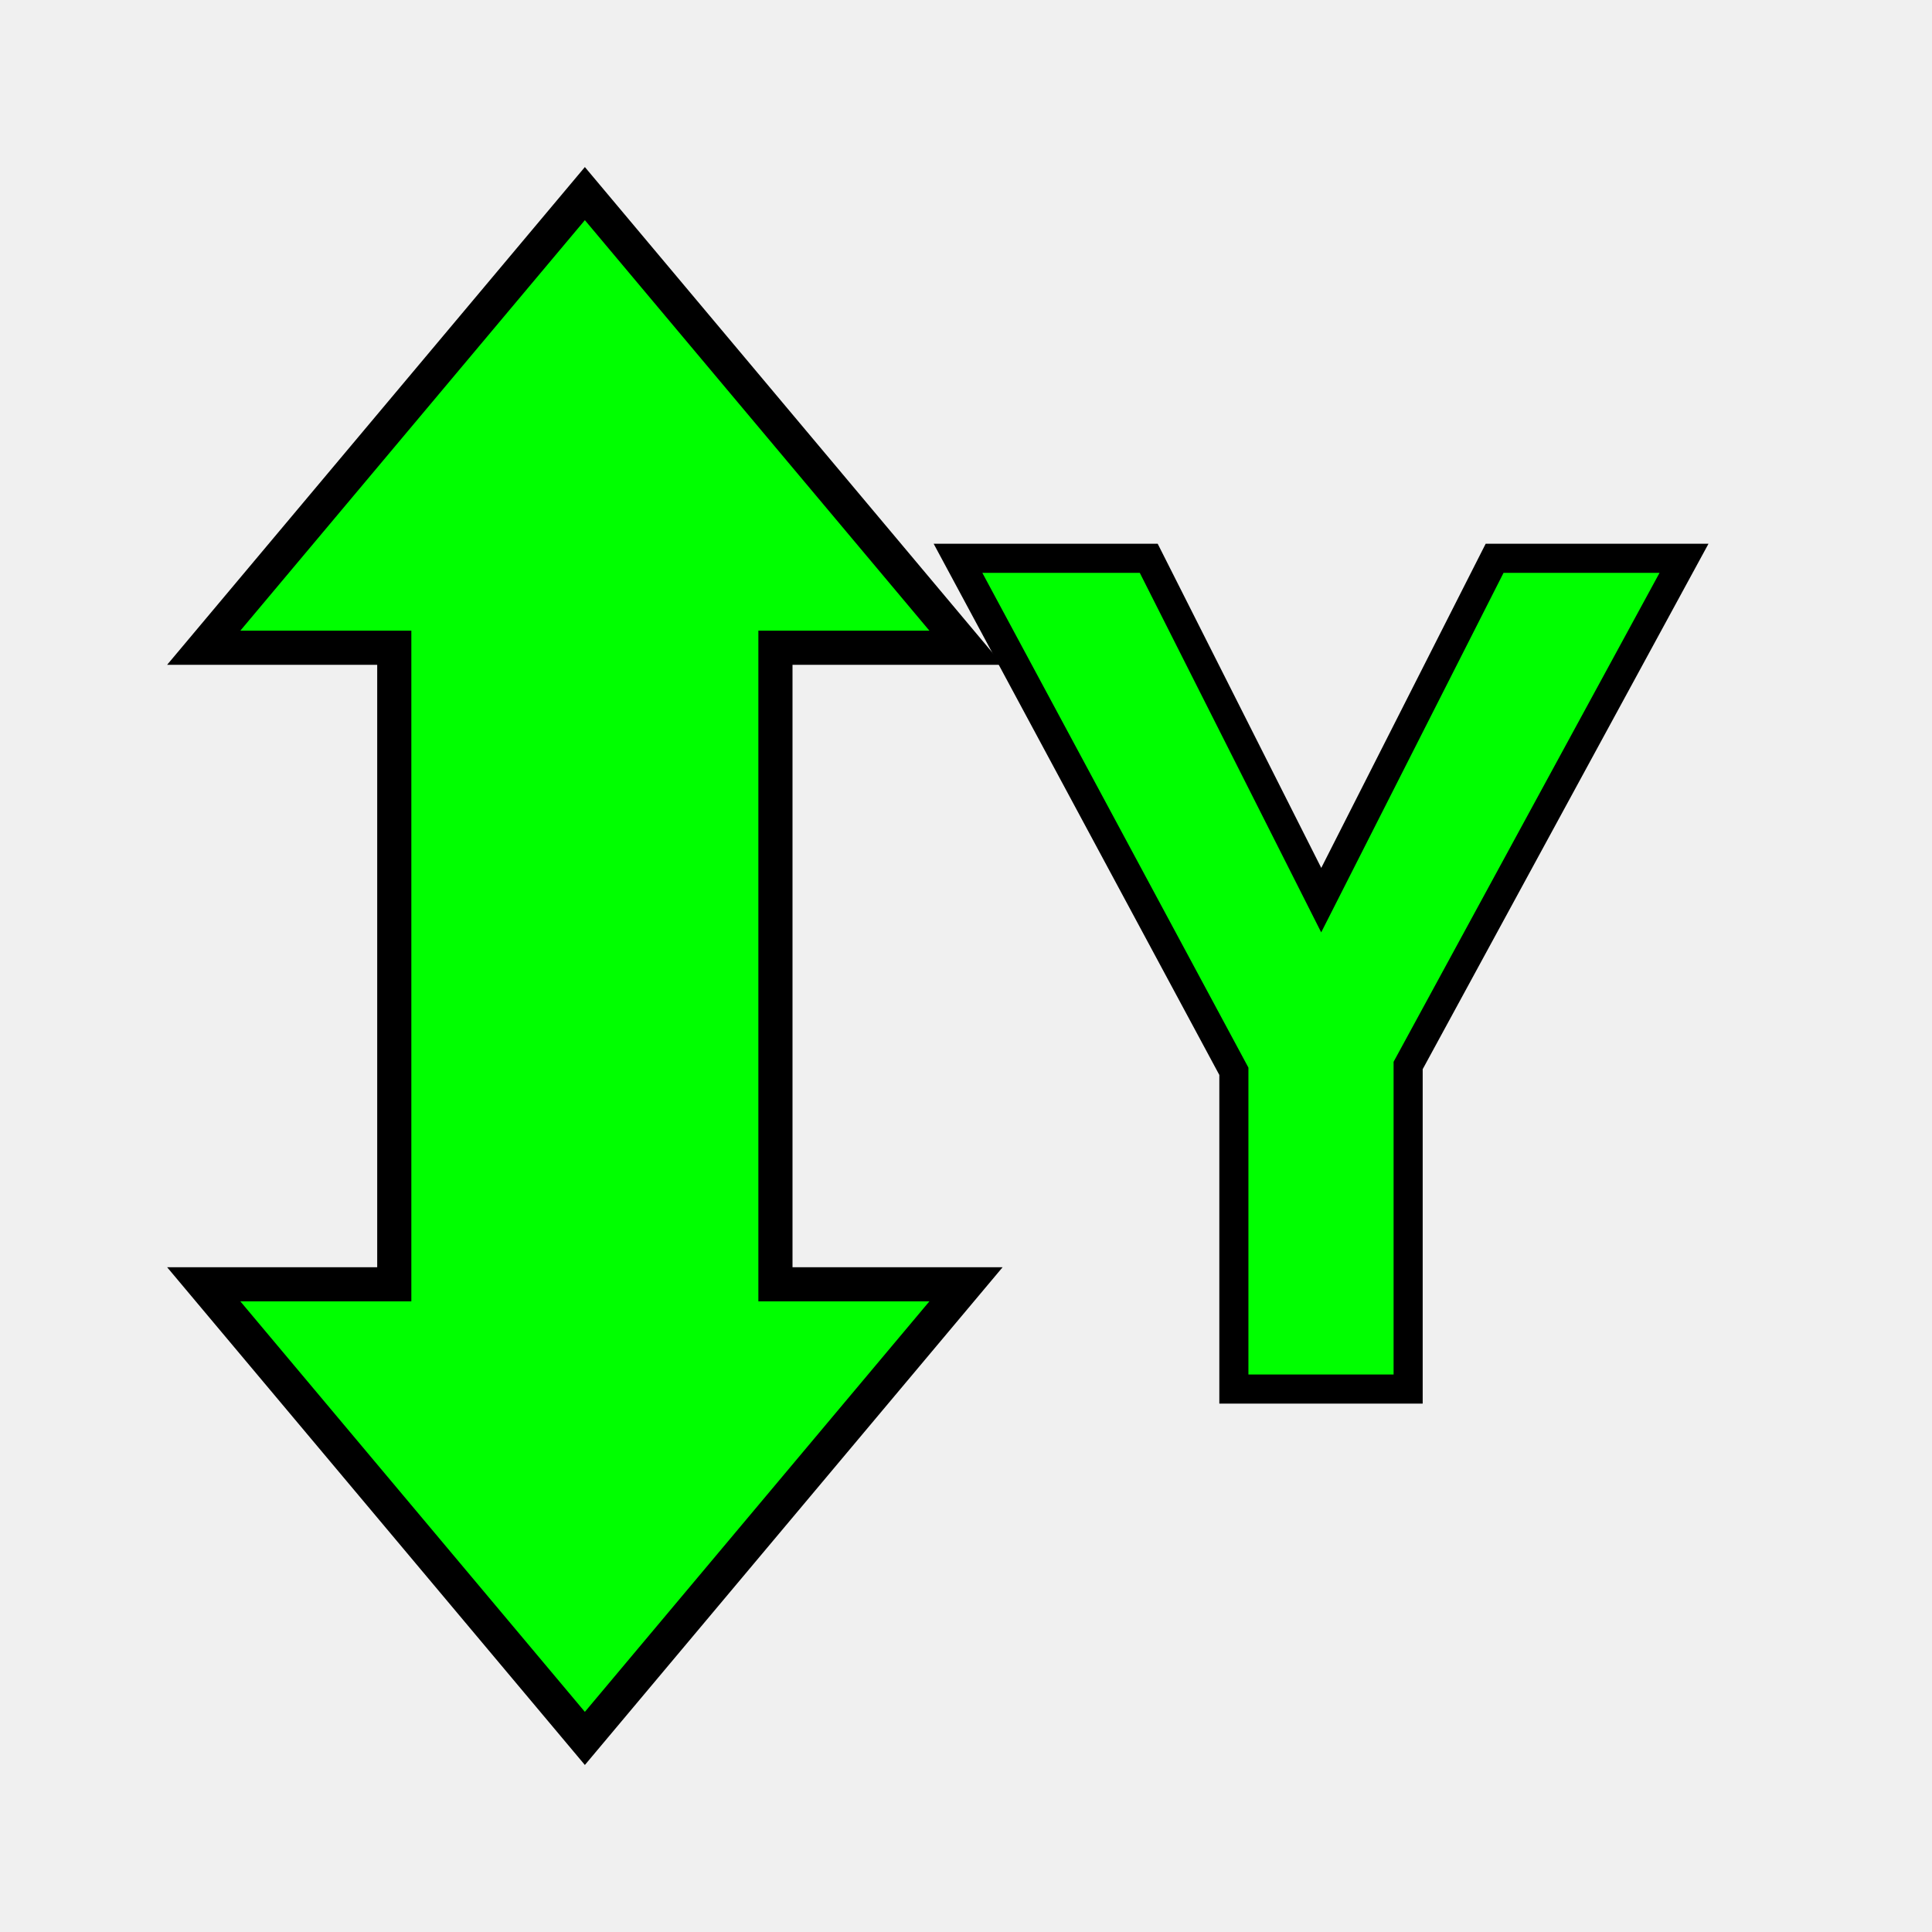
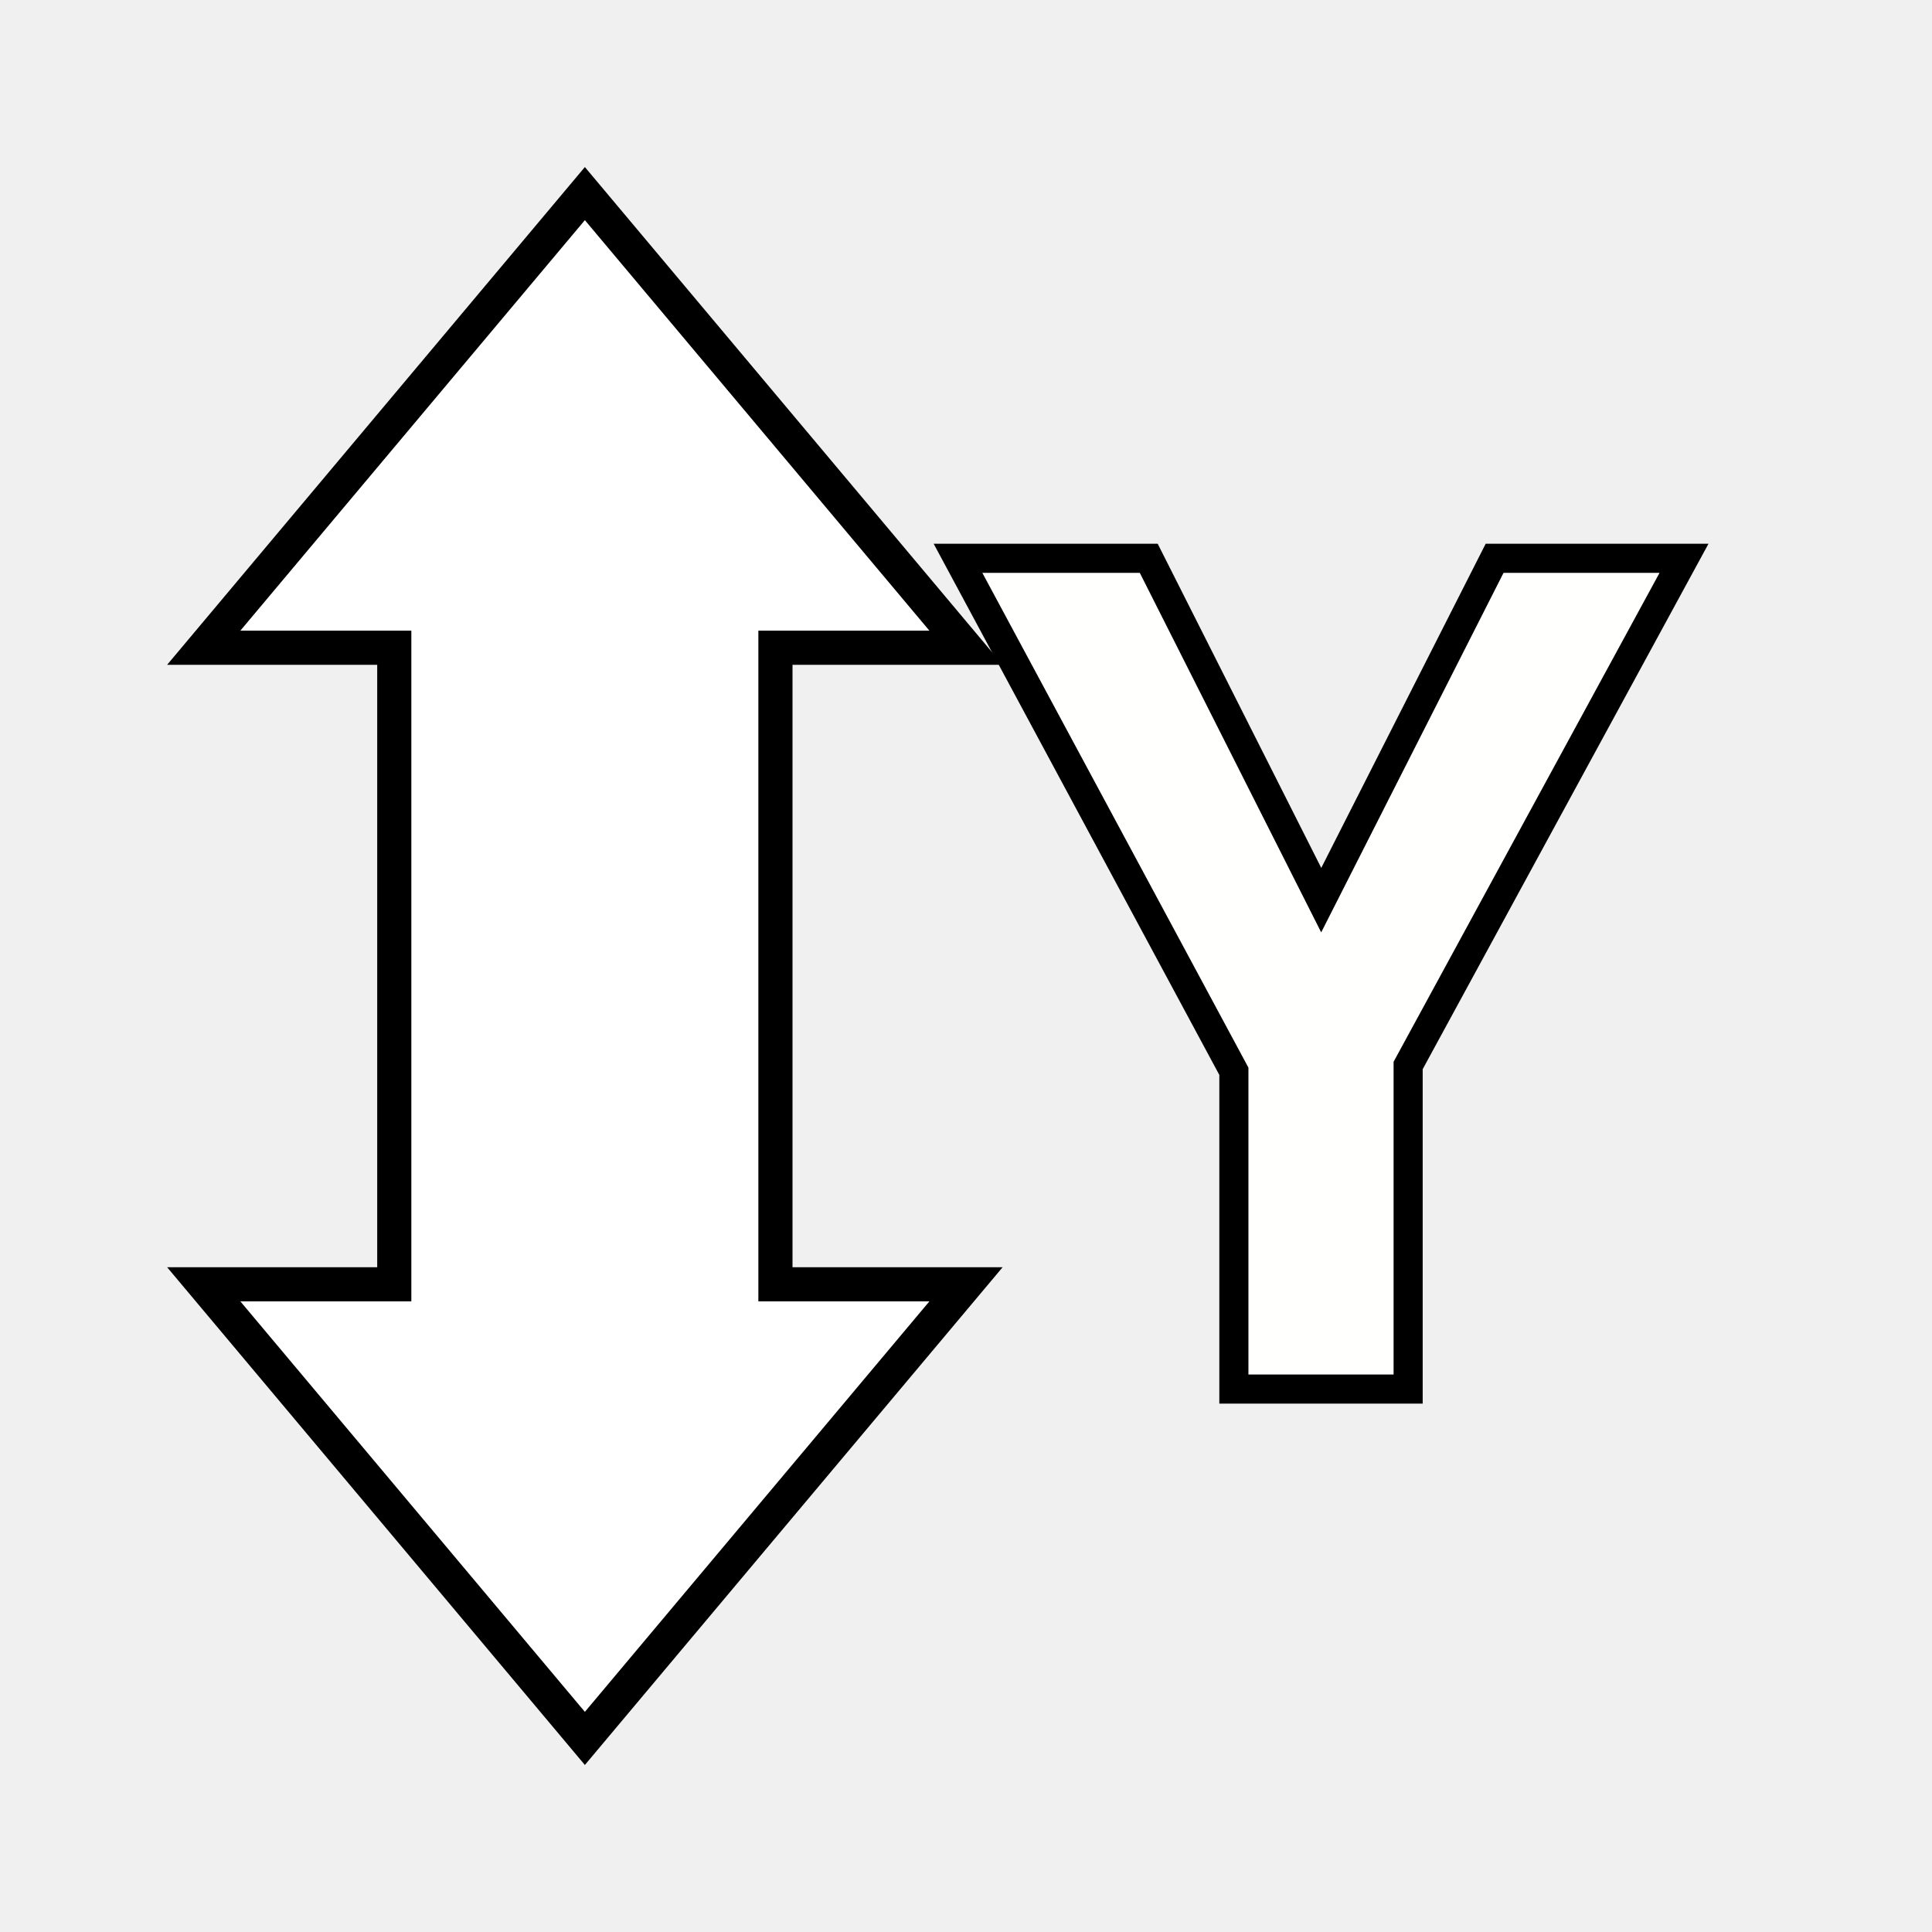
<svg xmlns="http://www.w3.org/2000/svg" width="256" height="256" viewBox="0 0 67.733 67.733" version="1.1" id="svg8">
  <defs id="defs2">
    <marker orient="auto" refY="0.0" refX="0.0" id="TriangleOutS" style="overflow:visible">
      <path id="path4672" d="M 5.77,0.0 L -2.88,5.0 L -2.88,-5.0 L 5.77,0.0 z " style="fill-rule:evenodd;stroke:#000000;stroke-width:1pt;stroke-opacity:1;fill:#000000;fill-opacity:1" transform="scale(0.2)" />
    </marker>
    <marker orient="auto" refY="0.0" refX="0.0" id="TriangleInM" style="overflow:visible">
      <path id="path4660" d="M 5.77,0.0 L -2.88,5.0 L -2.88,-5.0 L 5.77,0.0 z " style="fill-rule:evenodd;stroke:#000000;stroke-width:1pt;stroke-opacity:1;fill:#000000;fill-opacity:1" transform="scale(-0.4)" />
    </marker>
    <marker orient="auto" refY="0.0" refX="0.0" id="TriangleInS" style="overflow:visible">
      <path id="path4663" d="M 5.77,0.0 L -2.88,5.0 L -2.88,-5.0 L 5.77,0.0 z " style="fill-rule:evenodd;stroke:#000000;stroke-width:1pt;stroke-opacity:1;fill:#000000;fill-opacity:1" transform="scale(-0.2)" />
    </marker>
    <marker orient="auto" refY="0.0" refX="0.0" id="TriangleInL" style="overflow:visible">
      <path id="path4657" d="M 5.77,0.0 L -2.88,5.0 L -2.88,-5.0 L 5.77,0.0 z " style="fill-rule:evenodd;stroke:#000000;stroke-width:1pt;stroke-opacity:1;fill:#000000;fill-opacity:1" transform="scale(-0.8)" />
    </marker>
    <marker orient="auto" refY="0.0" refX="0.0" id="Arrow1Mstart" style="overflow:visible">
      <path id="path4530" d="M 0.0,0.0 L 5.0,-5.0 L -12.5,0.0 L 5.0,5.0 L 0.0,0.0 z " style="fill-rule:evenodd;stroke:#000000;stroke-width:1pt;stroke-opacity:1;fill:#000000;fill-opacity:1" transform="scale(0.4) translate(10,0)" />
    </marker>
    <marker orient="auto" refY="0.0" refX="0.0" id="Arrow1Lstart" style="overflow:visible">
      <path id="path4524" d="M 0.0,0.0 L 5.0,-5.0 L -12.5,0.0 L 5.0,5.0 L 0.0,0.0 z " style="fill-rule:evenodd;stroke:#000000;stroke-width:1pt;stroke-opacity:1;fill:#000000;fill-opacity:1" transform="scale(0.8) translate(12.5,0)" />
    </marker>
    <marker orient="auto" refY="0.0" refX="0.0" id="Arrow2Lstart" style="overflow:visible">
      <path id="path4542" style="fill-rule:evenodd;stroke-width:0.625;stroke-linejoin:round;stroke:#000000;stroke-opacity:1;fill:#000000;fill-opacity:1" d="M 8.719,4.034 L -2.207,0.016 L 8.719,-4.002 C 6.973,-1.63 6.983,1.616 8.719,4.034 z " transform="scale(1.1) translate(1,0)" />
    </marker>
  </defs>
  <g id="layer1" transform="translate(0,-229.2666)">
-     <g id="g5464" style="fill:#00ff00;fill-opacity:1;stroke:#000000;stroke-width:1;stroke-miterlimit:4;stroke-dasharray:none;stroke-opacity:1" transform="translate(-1.626346)">
-       <path style="color:#000000;font-style:normal;font-variant:normal;font-weight:normal;font-stretch:normal;font-size:medium;line-height:normal;font-family:sans-serif;font-variant-ligatures:normal;font-variant-position:normal;font-variant-caps:normal;font-variant-numeric:normal;font-variant-alternates:normal;font-feature-settings:normal;text-indent:0;text-align:start;text-decoration:none;text-decoration-line:none;text-decoration-style:solid;text-decoration-color:#000000;letter-spacing:normal;word-spacing:normal;text-transform:none;writing-mode:lr-tb;direction:ltr;text-orientation:mixed;dominant-baseline:auto;baseline-shift:baseline;text-anchor:start;white-space:normal;shape-padding:0;clip-rule:nonzero;display:inline;overflow:visible;visibility:visible;opacity:1;isolation:auto;mix-blend-mode:normal;color-interpolation:sRGB;color-interpolation-filters:linearRGB;solid-color:#000000;solid-opacity:1;vector-effect:none;fill:#00ff00;fill-opacity:1;fill-rule:nonzero;stroke:#000000;stroke-width:1.197;stroke-linecap:butt;stroke-linejoin:miter;stroke-miterlimit:4;stroke-dasharray:none;stroke-dashoffset:0;stroke-opacity:1;color-rendering:auto;image-rendering:auto;shape-rendering:auto;text-rendering:auto;enable-background:accumulate" d="M 22.131,236.054 8.769,251.975 h 6.68 v 22.317 H 8.769 l 13.362,15.921 13.362,-15.921 h -6.681 v -22.317 h 6.681 z" id="path4522" />
+     <g id="g5464" style="fill:#ffffff;fill-opacity:1;stroke:#000000;stroke-width:1;stroke-miterlimit:4;stroke-dasharray:none;stroke-opacity:1" transform="translate(-1.626346)">
+       <path style="color:#000000;font-style:normal;font-variant:normal;font-weight:normal;font-stretch:normal;font-size:medium;line-height:normal;font-family:sans-serif;font-variant-ligatures:normal;font-variant-position:normal;font-variant-caps:normal;font-variant-numeric:normal;font-variant-alternates:normal;font-feature-settings:normal;text-indent:0;text-align:start;text-decoration:none;text-decoration-line:none;text-decoration-style:solid;text-decoration-color:#000000;letter-spacing:normal;word-spacing:normal;text-transform:none;writing-mode:lr-tb;direction:ltr;text-orientation:mixed;dominant-baseline:auto;baseline-shift:baseline;text-anchor:start;white-space:normal;shape-padding:0;clip-rule:nonzero;display:inline;overflow:visible;visibility:visible;opacity:1;isolation:auto;mix-blend-mode:normal;color-interpolation:sRGB;color-interpolation-filters:linearRGB;solid-color:#000000;solid-opacity:1;vector-effect:none;fill:#ffffff;fill-opacity:1;fill-rule:nonzero;stroke:#000000;stroke-width:1.197;stroke-linecap:butt;stroke-linejoin:miter;stroke-miterlimit:4;stroke-dasharray:none;stroke-dashoffset:0;stroke-opacity:1;color-rendering:auto;image-rendering:auto;shape-rendering:auto;text-rendering:auto;enable-background:accumulate" d="M 22.131,236.054 8.769,251.975 h 6.68 v 22.317 H 8.769 l 13.362,15.921 13.362,-15.921 h -6.681 v -22.317 h 6.681 z" id="path4522" />
    </g>
-     <text xml:space="preserve" style="font-style:normal;font-weight:normal;font-size:40.801px;line-height:1.25;font-family:sans-serif;letter-spacing:0px;word-spacing:0px;fill:#00ff00;fill-opacity:1;stroke:#000000;stroke-width:1.02;stroke-opacity:1;" x="33.585" y="277.965" id="text5314">
-       <tspan x="33.585" y="277.965" style="font-style:normal;font-variant:normal;font-weight:bold;font-stretch:normal;font-family:sans-serif;-inkscape-font-specification:'sans-serif Bold';fill:#00ff00;fill-opacity:1;stroke:#000000;stroke-width:1.02;stroke-opacity:1;" id="tspan5316">Y</tspan>
+     <text xml:space="preserve" style="font-style:normal;font-weight:normal;font-size:40.801px;line-height:1.25;font-family:sans-serif;letter-spacing:0px;word-spacing:0px;fill:#fffffe;fill-opacity:1;stroke:#000000;stroke-width:1.02;stroke-opacity:1;" x="33.585" y="277.965" id="text5314">
+       <tspan x="33.585" y="277.965" style="font-style:normal;font-variant:normal;font-weight:bold;font-stretch:normal;font-family:sans-serif;-inkscape-font-specification:'sans-serif Bold';fill:#fffffe;fill-opacity:1;stroke:#000000;stroke-width:1.02;stroke-opacity:1;" id="tspan5316">Y</tspan>
    </text>
  </g>
</svg>
